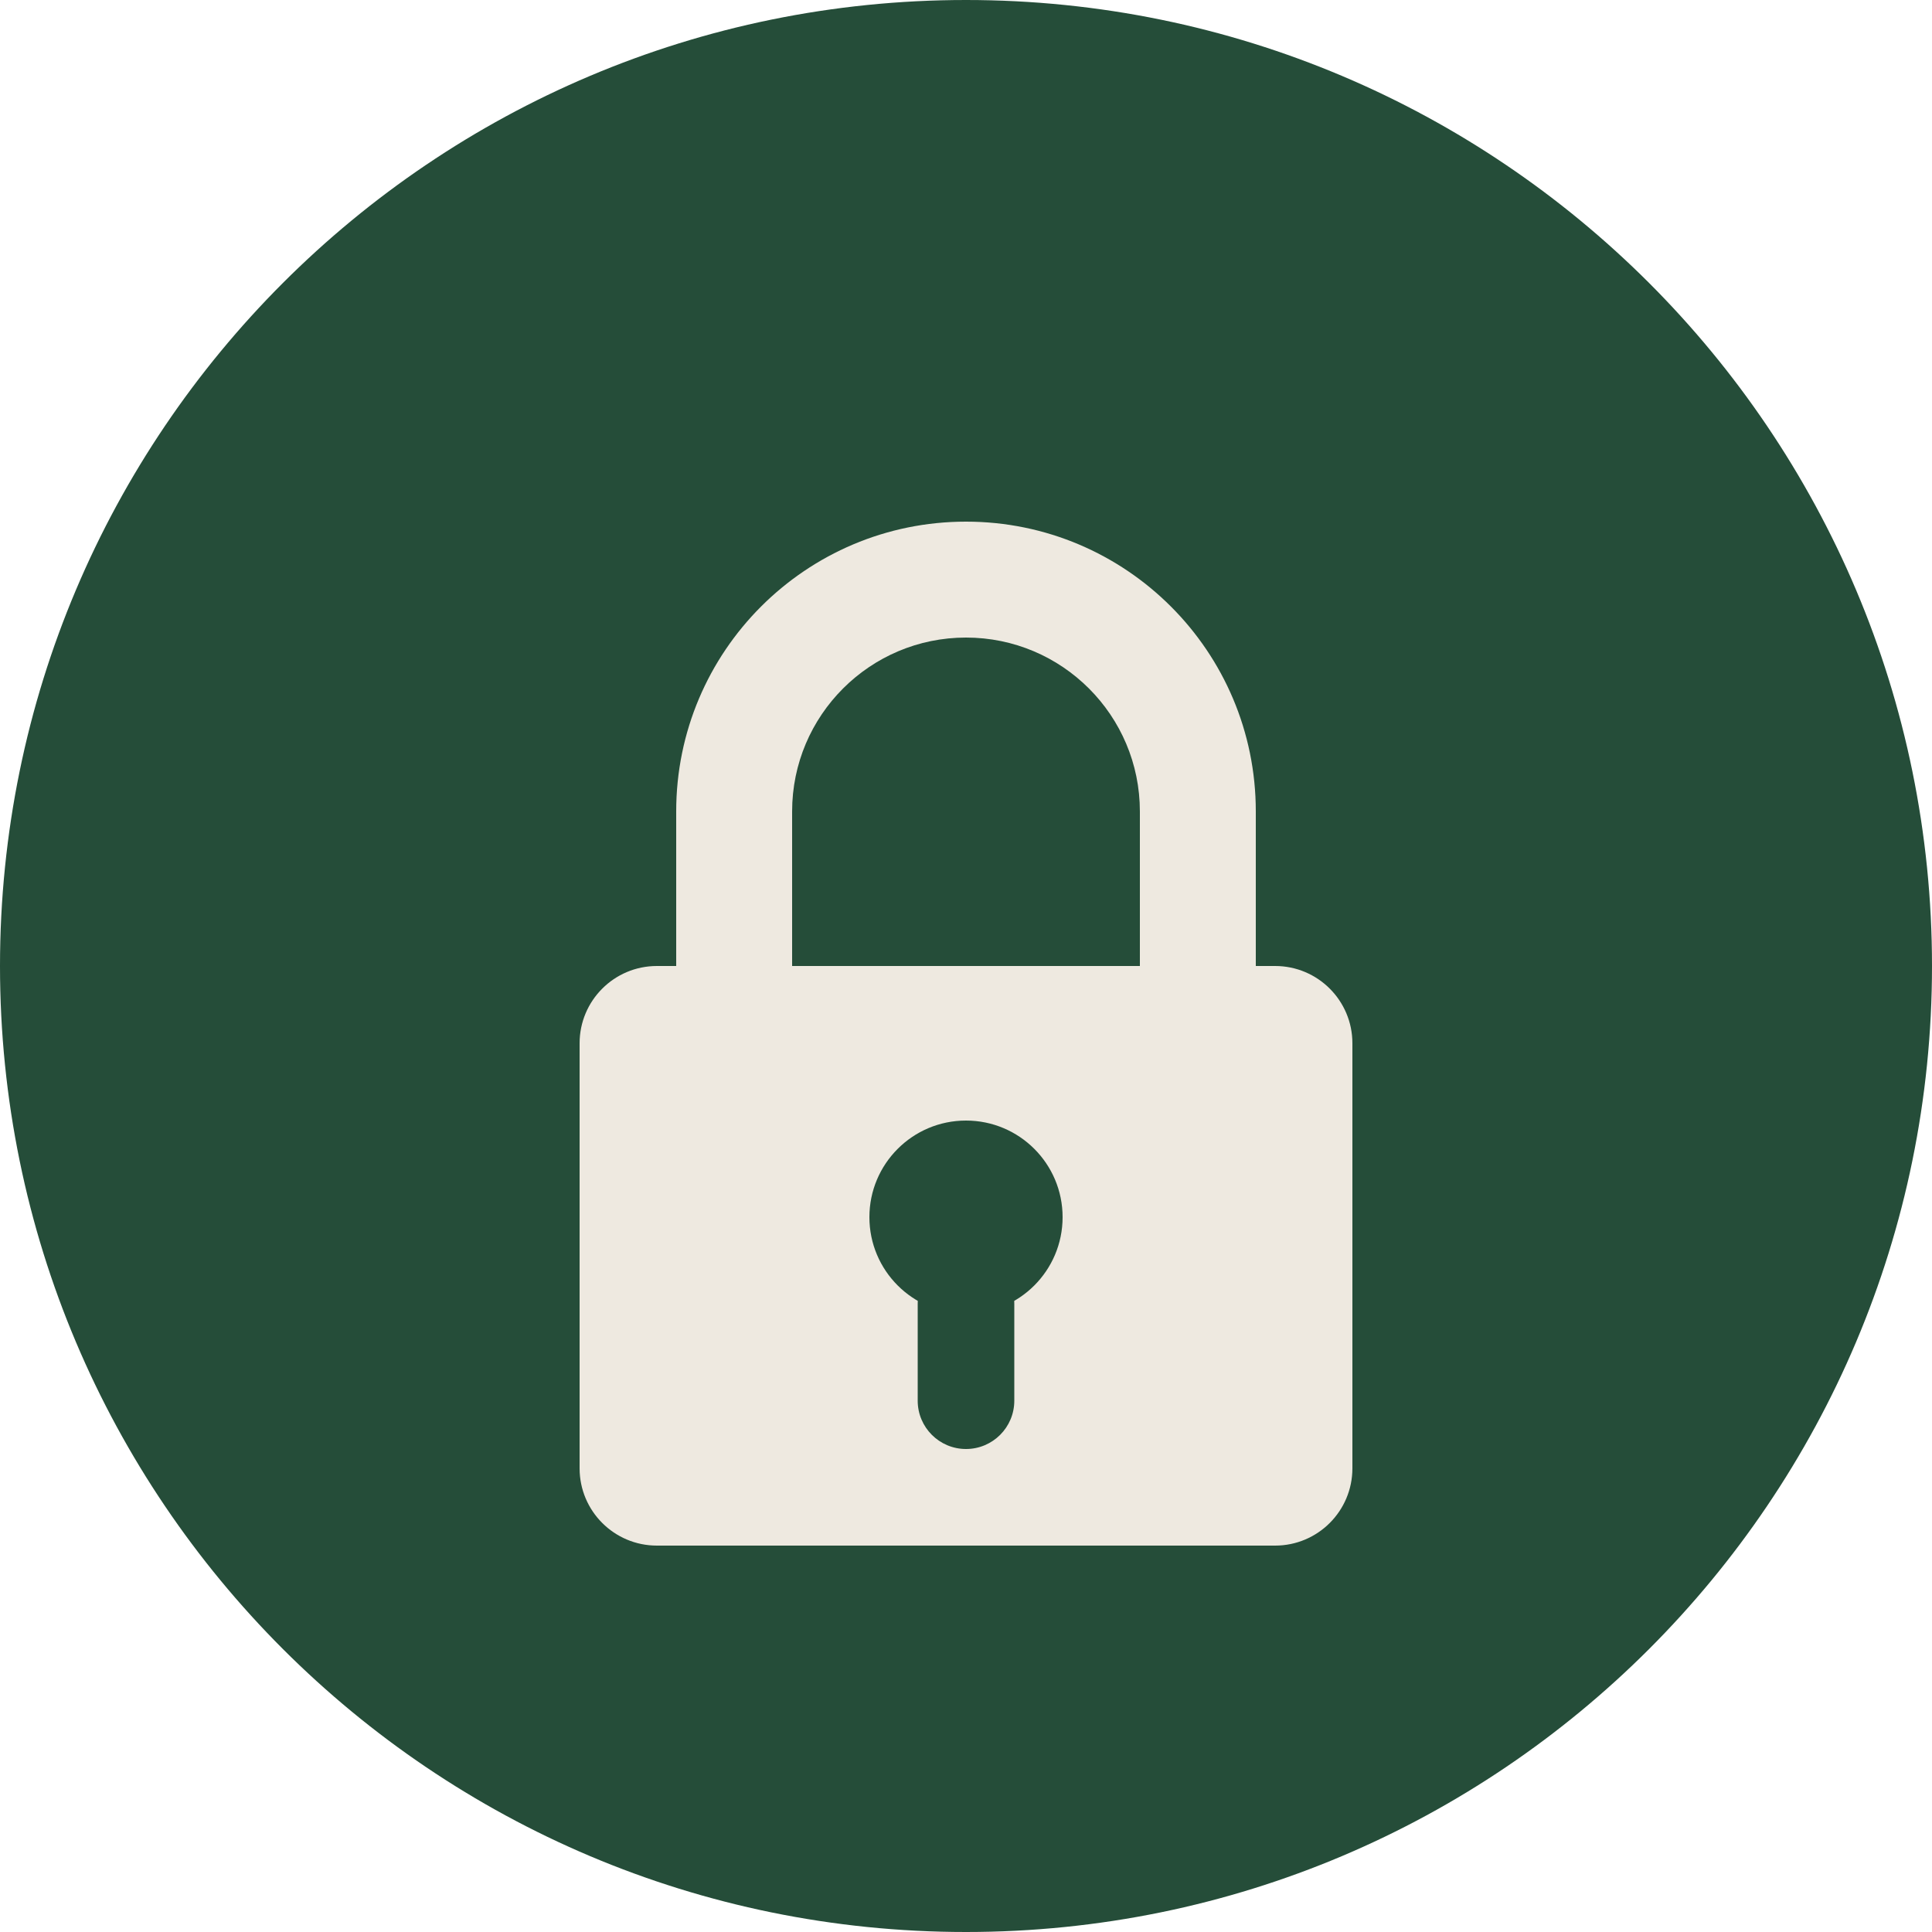
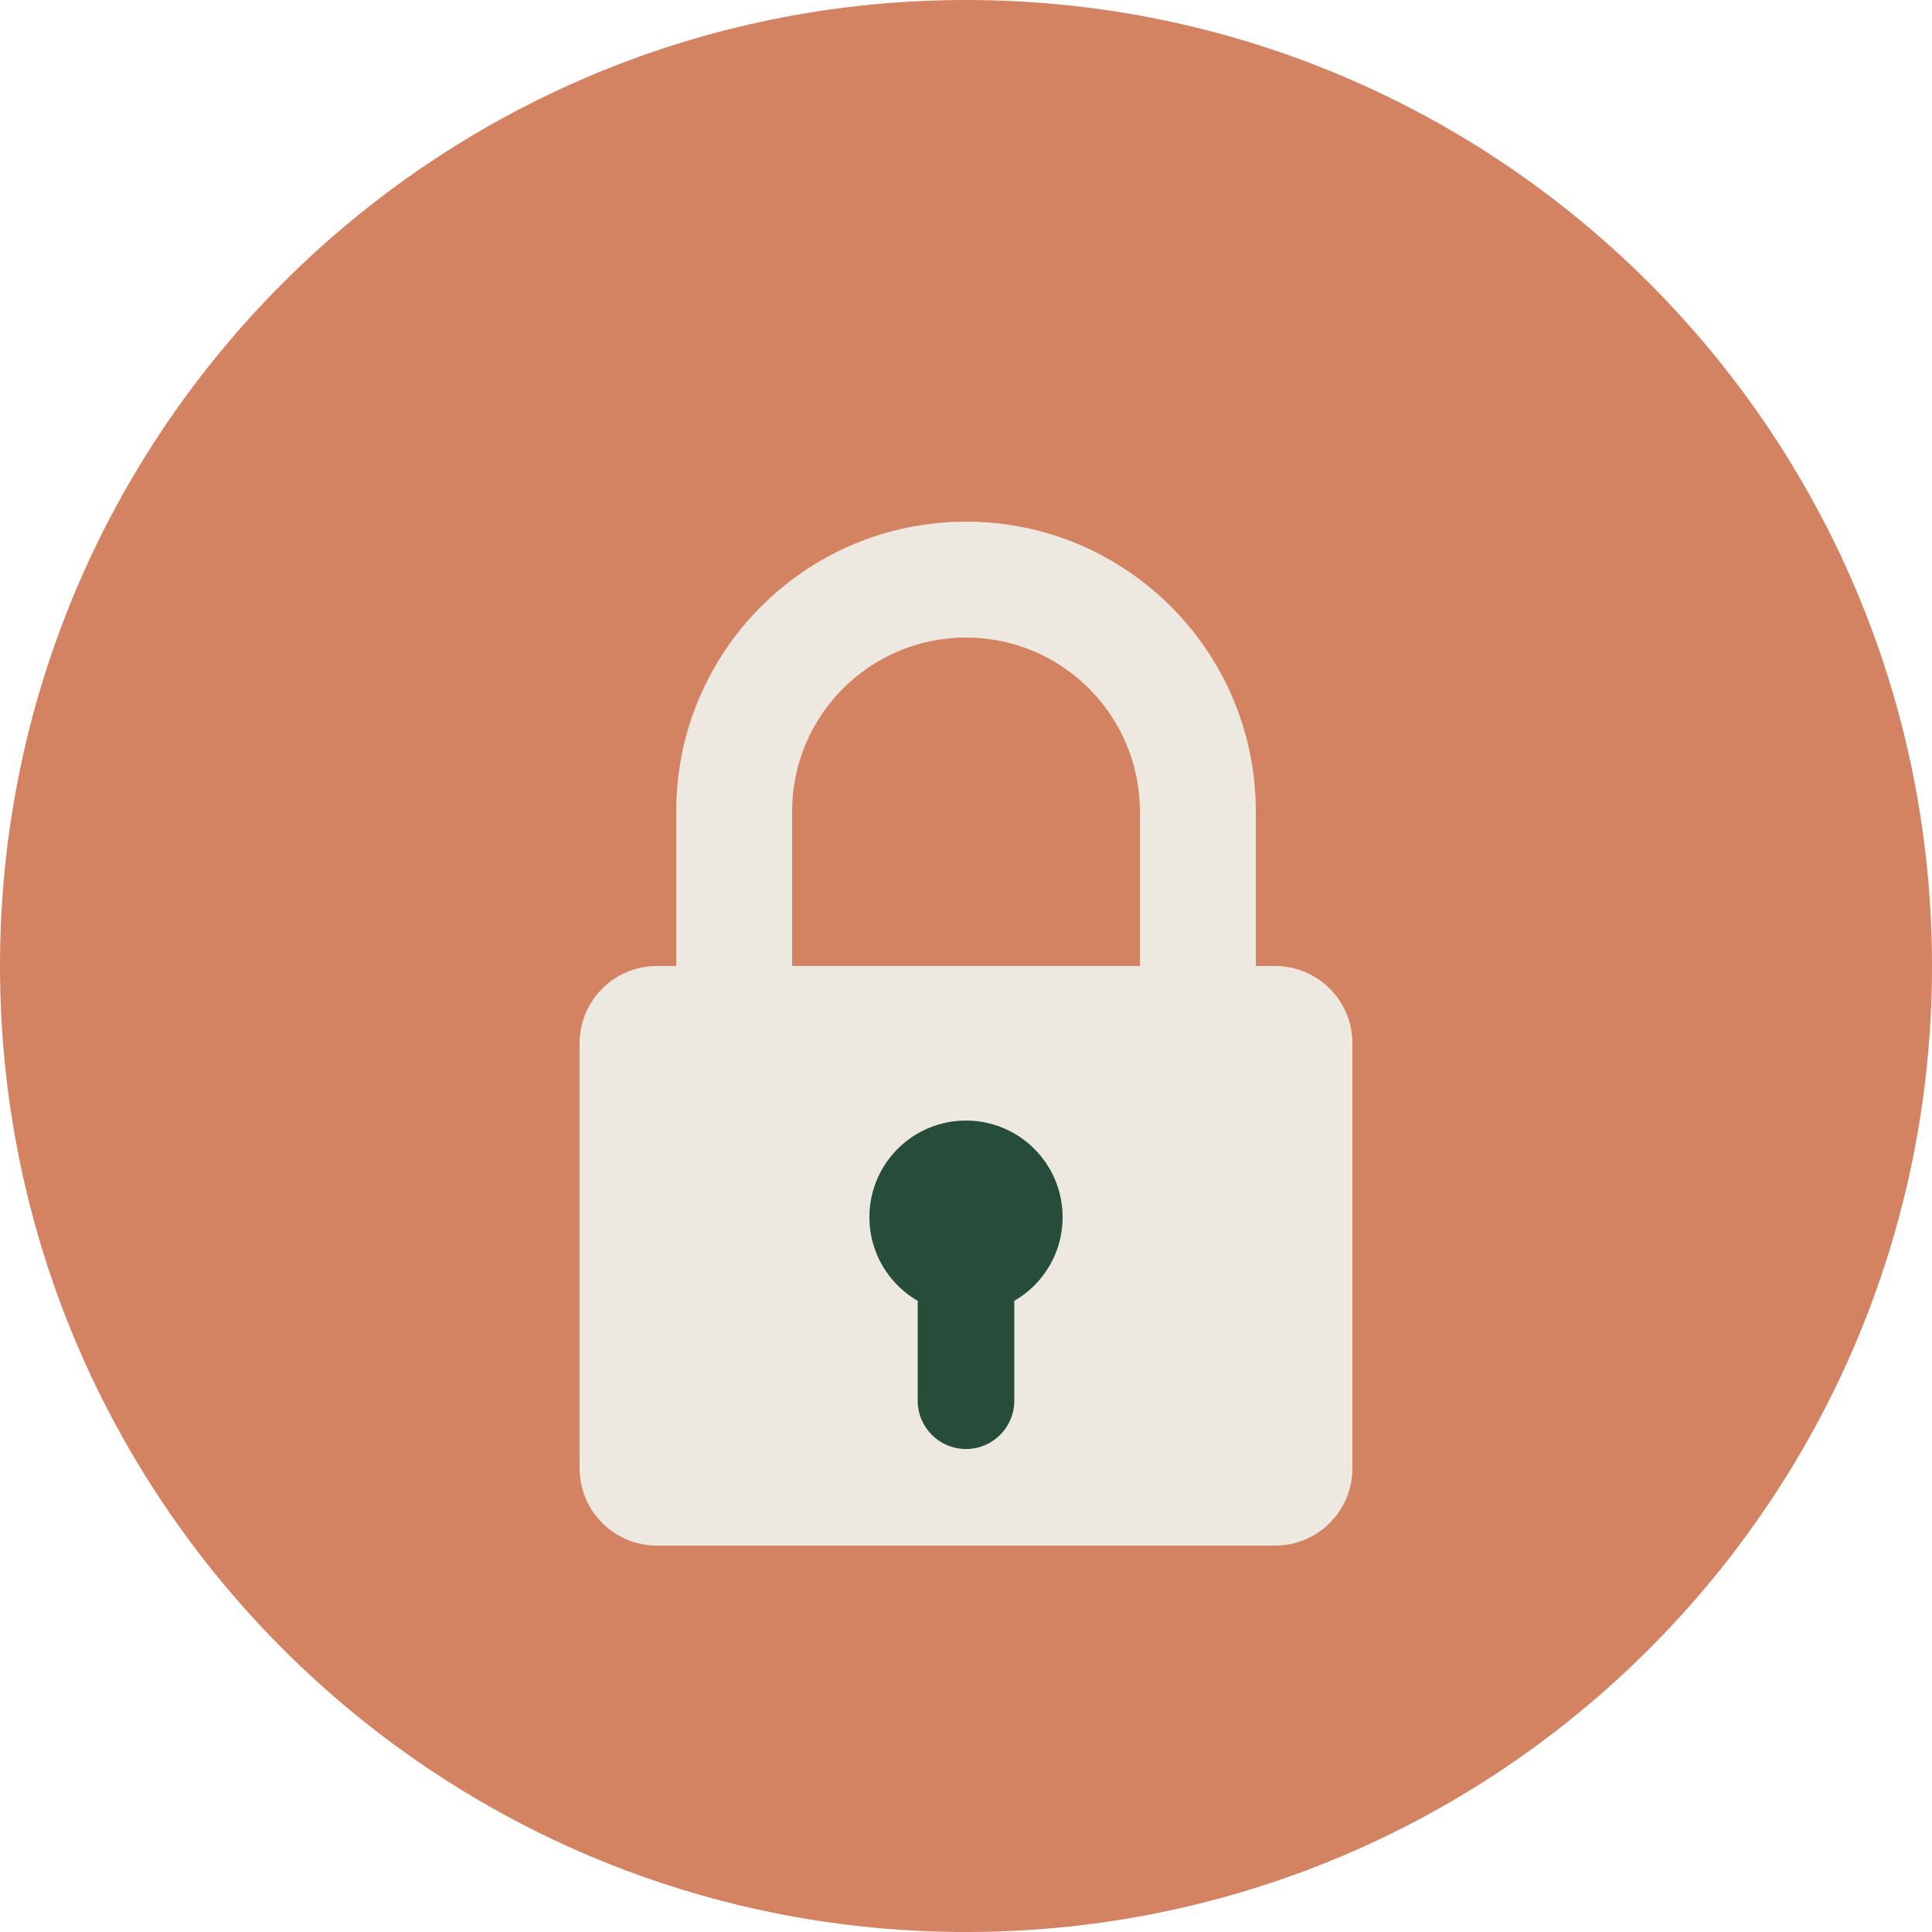
<svg xmlns="http://www.w3.org/2000/svg" viewBox="0 0 100 100">
-   <circle cx="50" cy="50" r="50" fill="#254D39" />
+   <circle cx="50" cy="50" r="50" fill="#D38262" />
  <g fill="#EEE9E0">
    <path d="M35 42 a15 15 0 0 1 30 0 v8 h-6 v-8 a9 9 0 0 0 -18 0 v8 h-6 v-8z" />
    <rect x="30" y="50" width="40" height="30" rx="4" />
  </g>
  <g fill="#254D39">
    <circle cx="50" cy="63" r="5" />
    <rect x="47.5" y="65" width="5" height="10" rx="2.5" />
  </g>
</svg>
